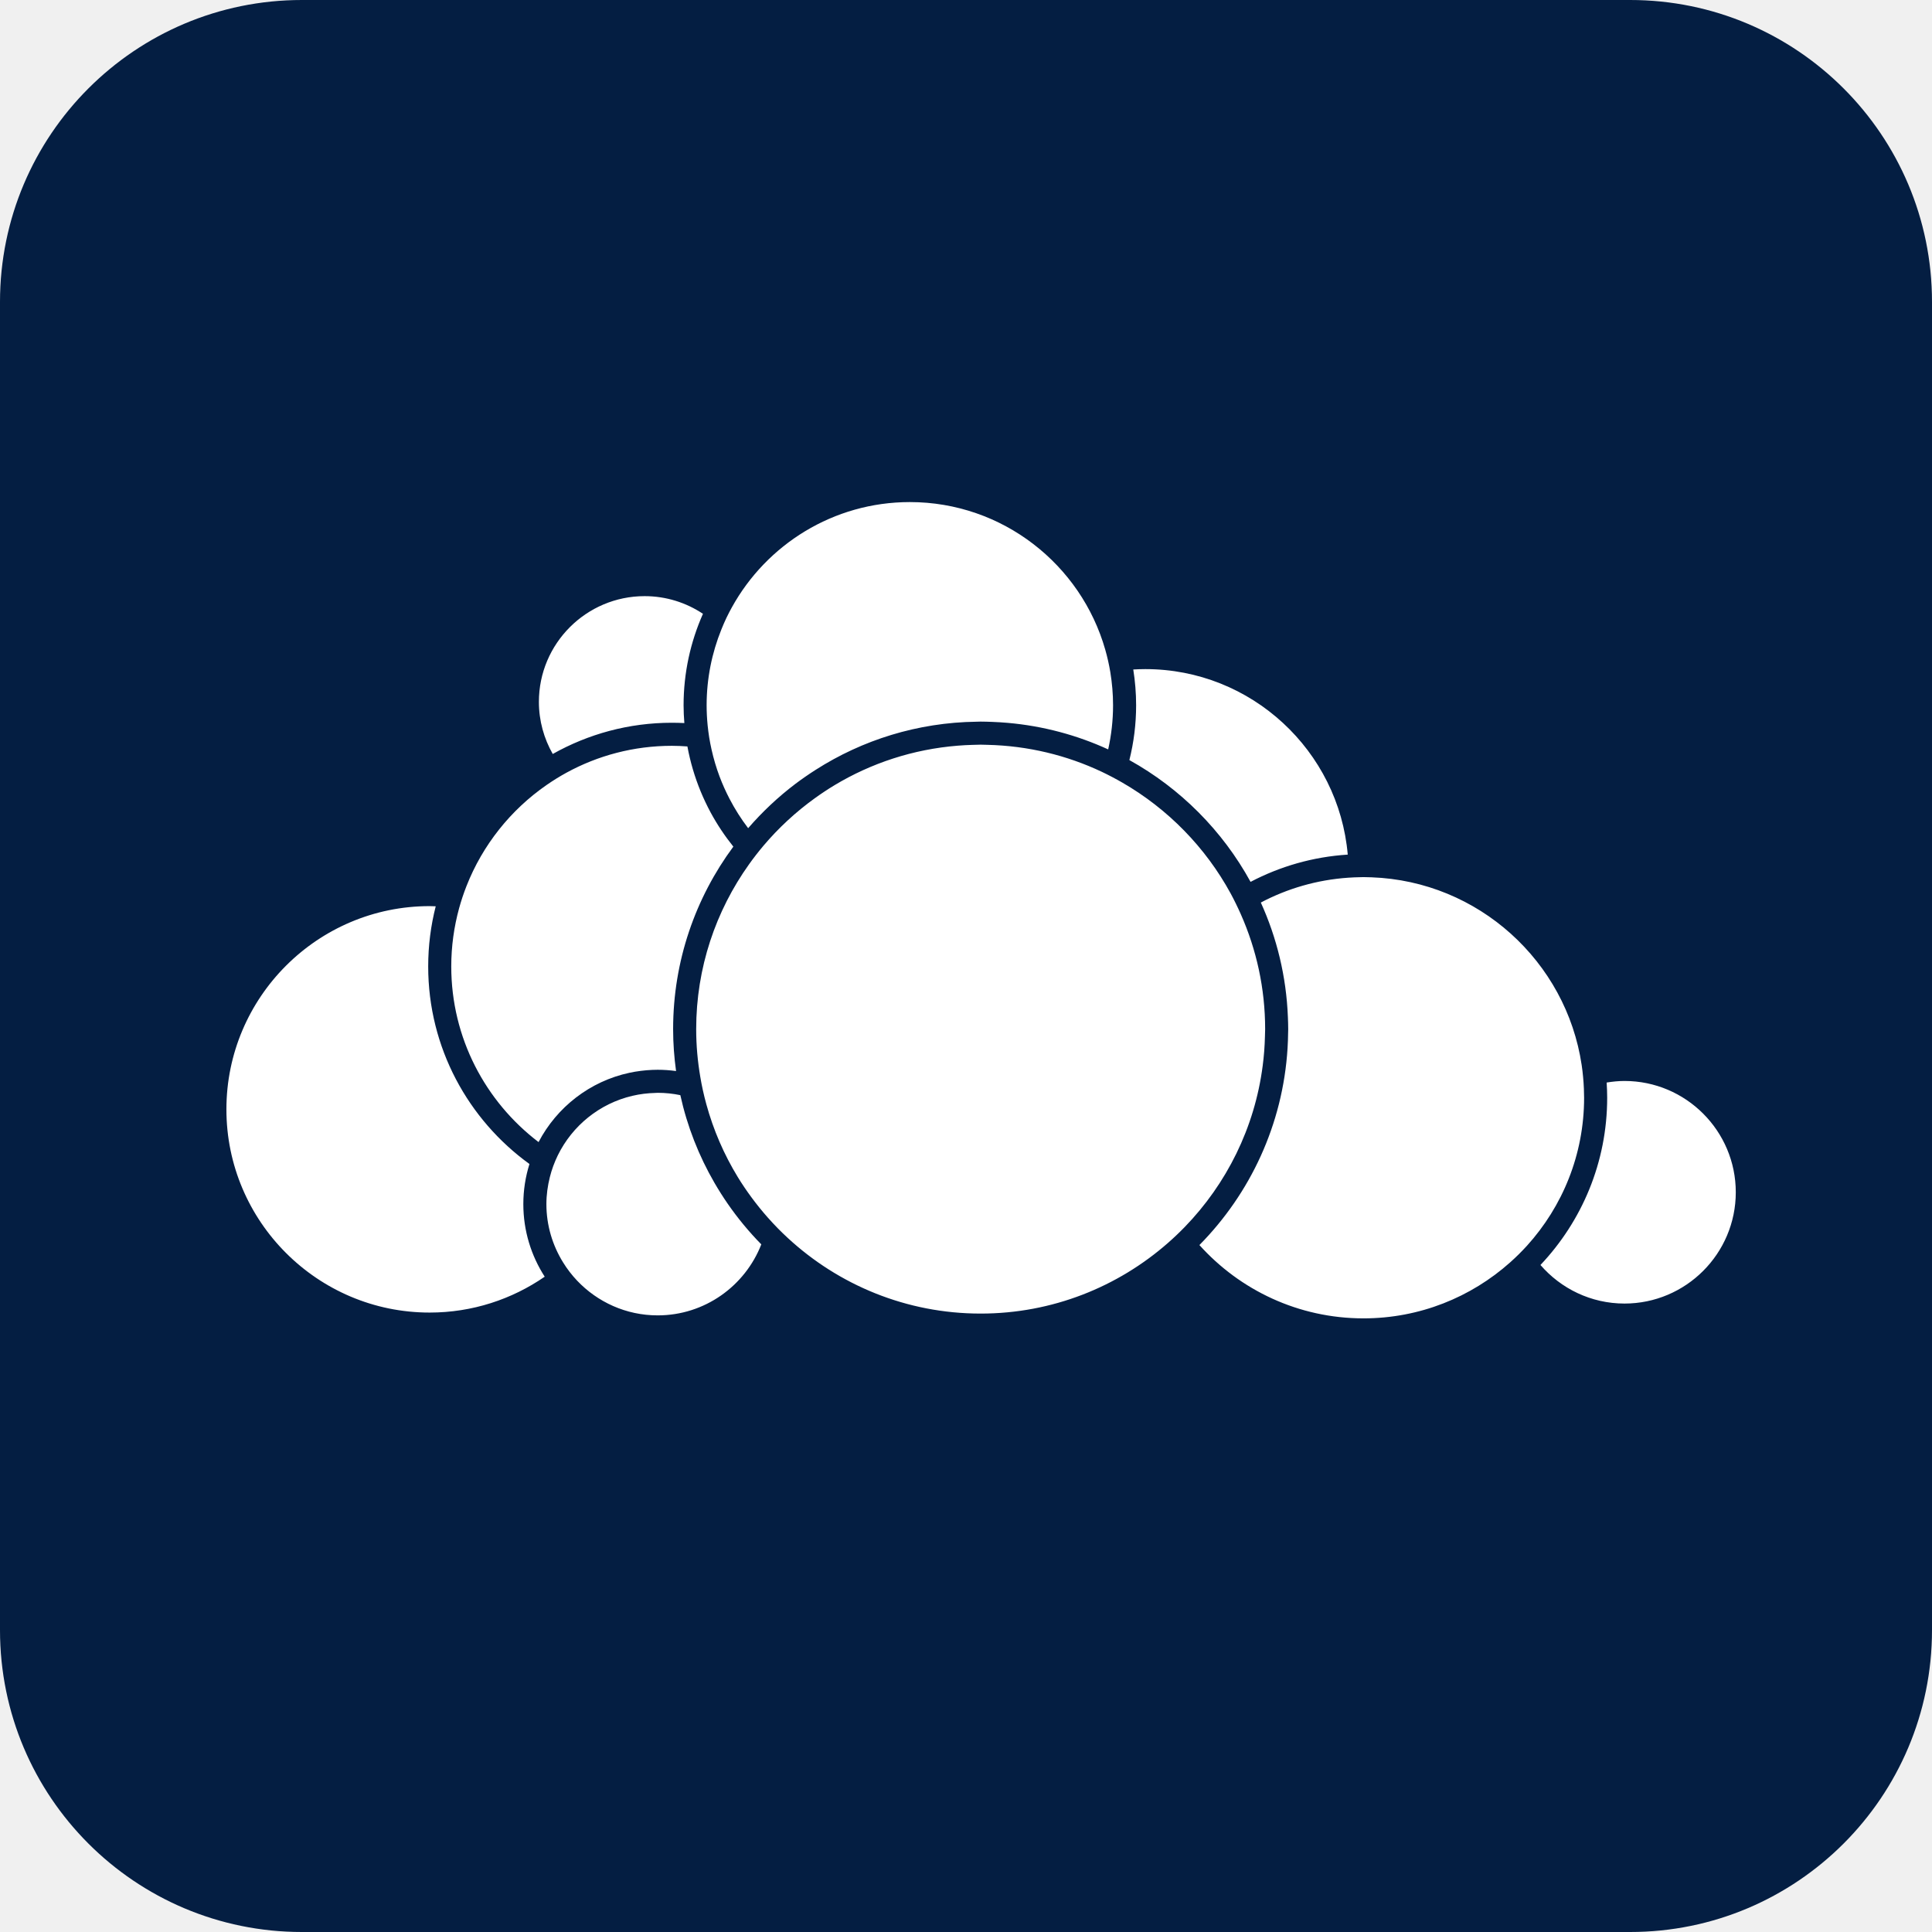
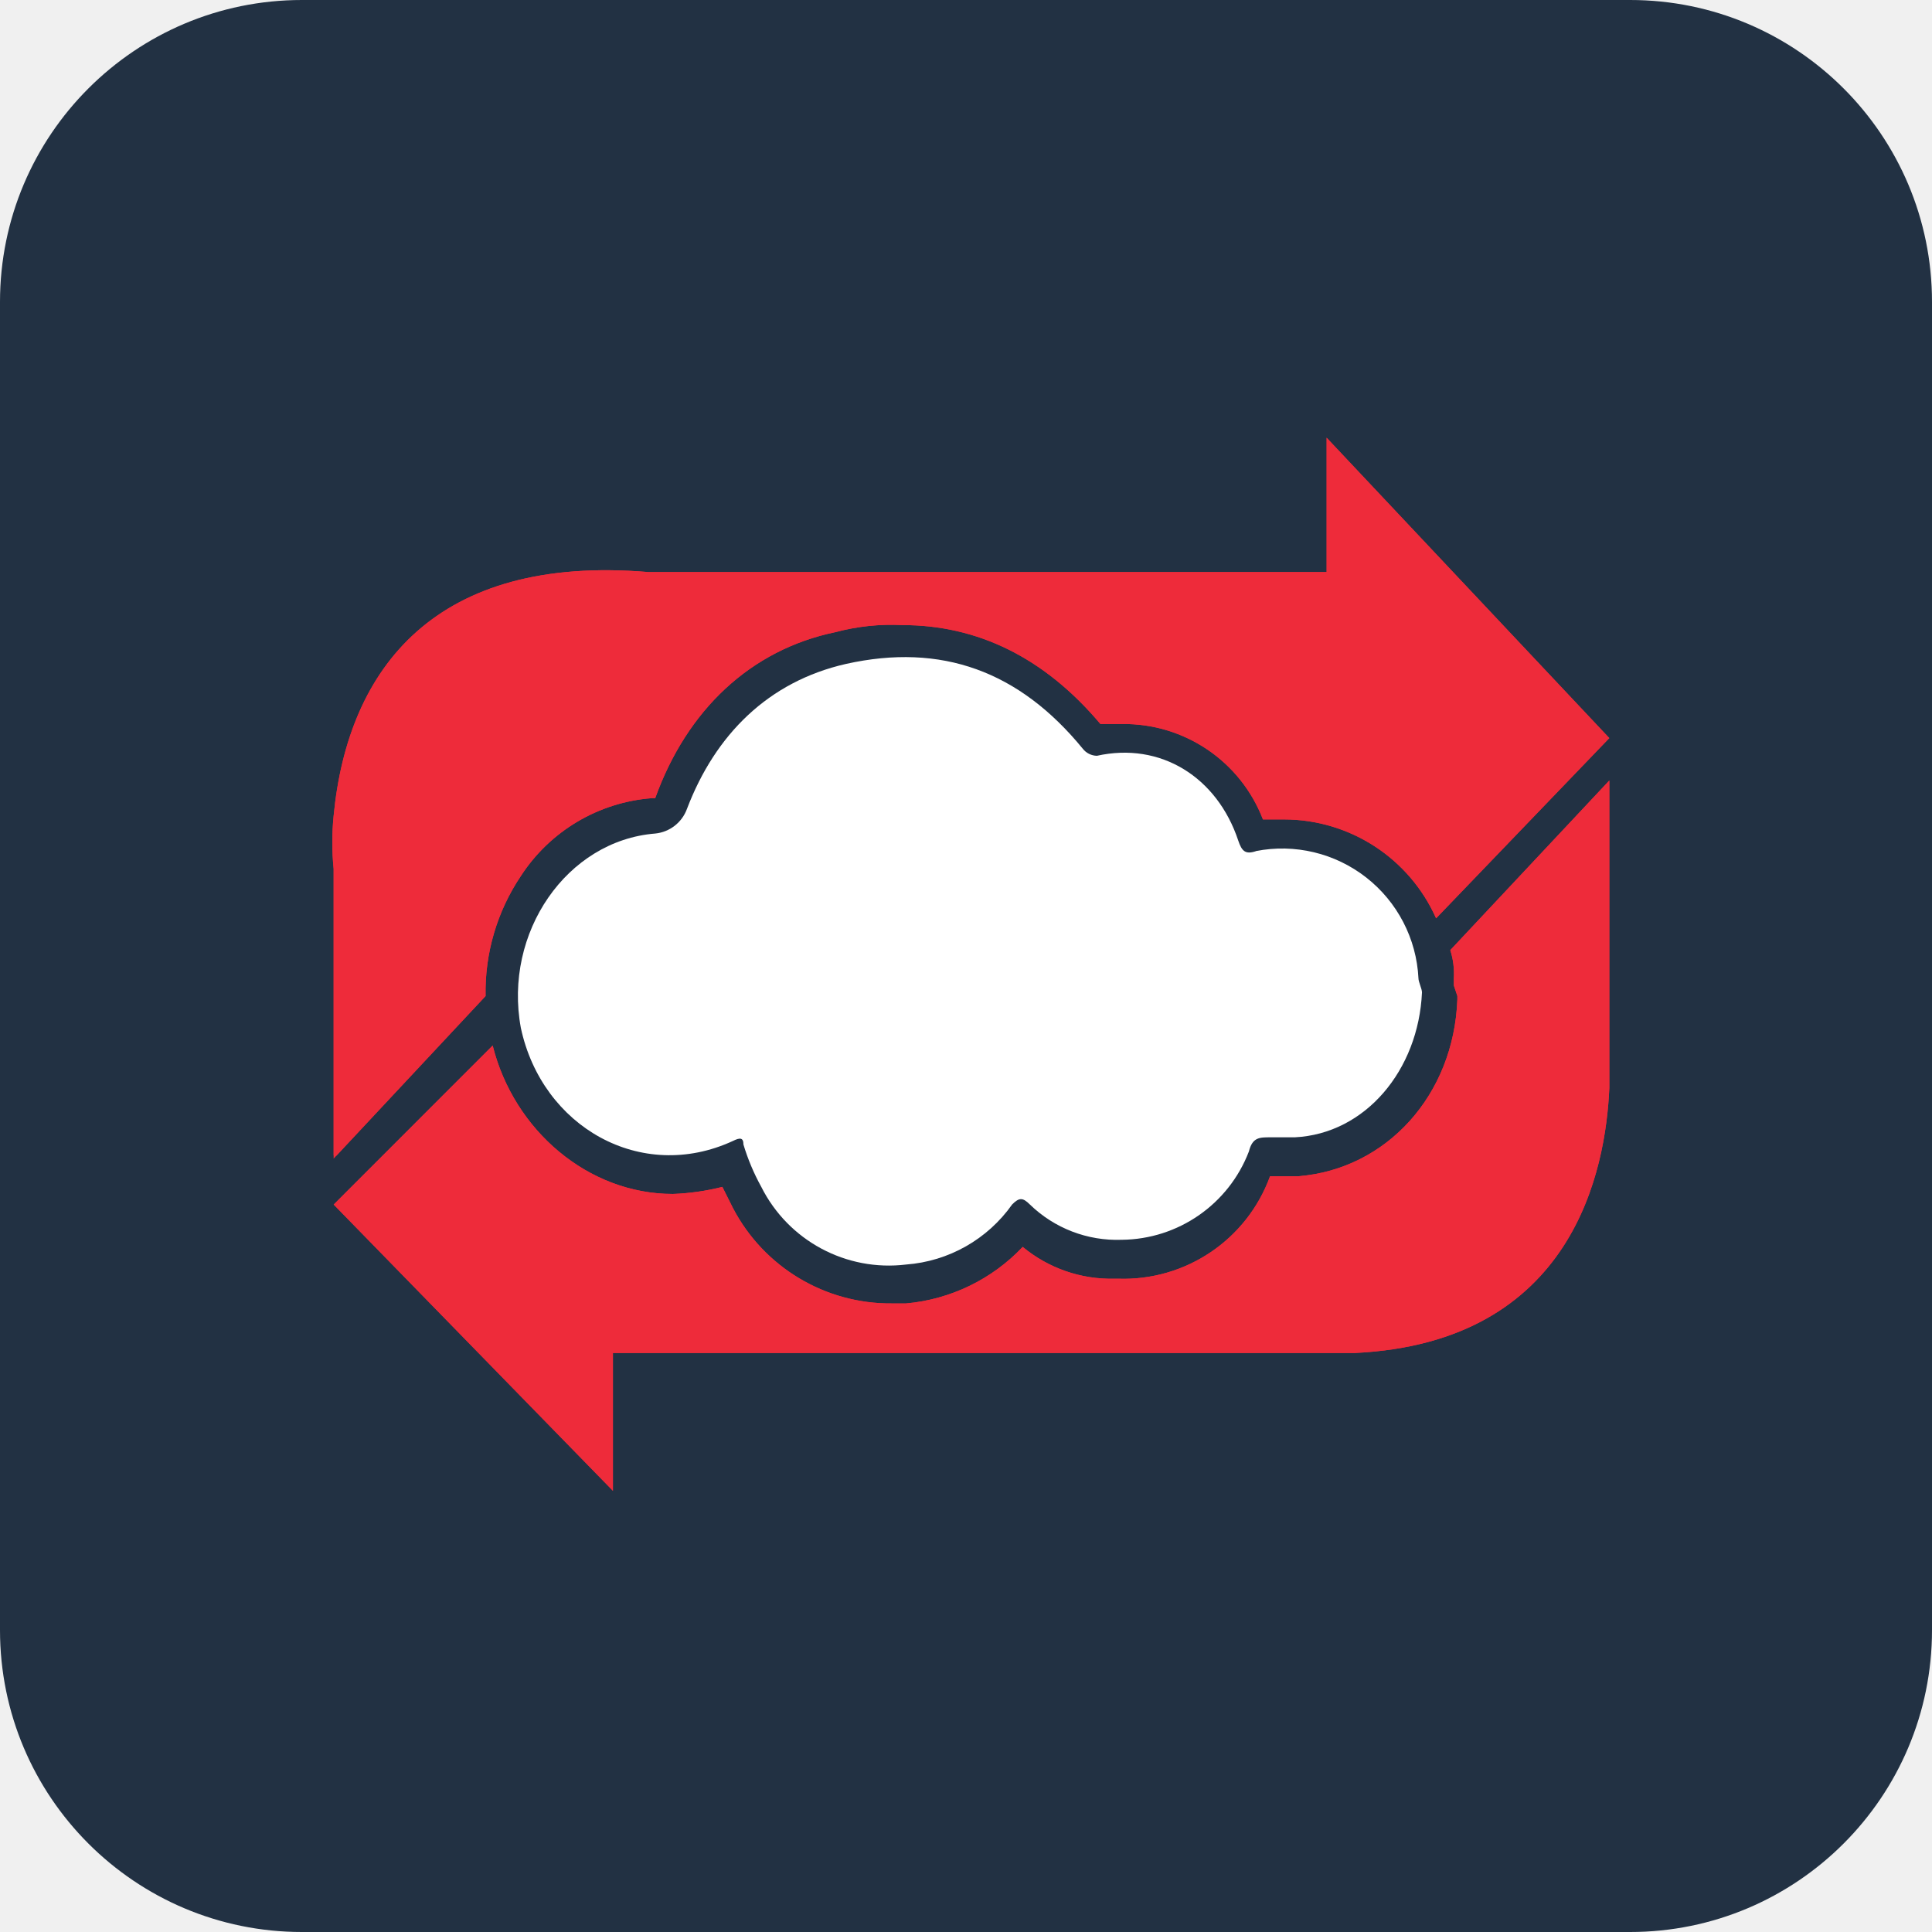
- <svg xmlns="http://www.w3.org/2000/svg" width="128" height="128" viewBox="0 0 128 128" fill="none">
-   <path d="M108 0H20C8.954 0 0 8.954 0 20V108C0 119.046 8.954 128 20 128H108C119.046 128 128 119.046 128 108V20C128 8.954 119.046 0 108 0Z" fill="#041E42" />
-   <path d="M36.621 49.953C36.04 48.933 35.703 47.755 35.703 46.5C35.703 42.638 38.845 39.496 42.707 39.496C44.135 39.496 45.464 39.928 46.573 40.666C45.75 42.52 45.289 44.57 45.289 46.726C45.289 47.124 45.309 47.516 45.34 47.905C45.066 47.892 44.791 47.884 44.514 47.884C41.649 47.884 38.957 48.638 36.621 49.953ZM35.078 77.118C31.018 74.182 28.369 69.411 28.369 64.029C28.369 62.654 28.543 61.319 28.868 60.044C28.734 60.039 28.599 60.033 28.464 60.033C21.04 60.033 15 66.073 15 73.497C15 80.921 21.04 86.961 28.464 86.961C31.293 86.961 33.92 86.081 36.089 84.584C35.194 83.196 34.672 81.546 34.672 79.775C34.672 78.85 34.815 77.957 35.078 77.118ZM35.681 75.666C36.89 73.354 39.084 71.635 41.704 71.074C41.952 71.02 42.204 70.979 42.459 70.947C42.711 70.915 42.965 70.893 43.223 70.883C43.339 70.879 43.456 70.875 43.573 70.875C43.986 70.875 44.392 70.905 44.791 70.96C44.666 70.052 44.596 69.126 44.596 68.184C44.596 63.659 46.081 59.476 48.586 56.091C48.018 55.384 47.512 54.626 47.078 53.823C46.957 53.597 46.841 53.368 46.731 53.135C46.62 52.903 46.517 52.667 46.418 52.428C46.028 51.481 45.733 50.485 45.542 49.453C45.202 49.429 44.86 49.412 44.515 49.412C41.985 49.412 39.603 50.059 37.526 51.195C37.296 51.32 37.072 51.453 36.849 51.59C36.63 51.726 36.416 51.868 36.204 52.014C33.834 53.658 31.973 55.984 30.905 58.707C30.811 58.946 30.723 59.189 30.641 59.434C30.56 59.679 30.485 59.926 30.416 60.176C30.08 61.404 29.897 62.696 29.897 64.029C29.897 68.773 32.17 72.994 35.681 75.666ZM82.853 58.426C84.801 57.403 86.981 56.767 89.292 56.62C88.694 49.744 82.911 44.33 75.883 44.33C75.614 44.33 75.347 44.34 75.082 44.355C75.205 45.128 75.271 45.919 75.271 46.726C75.271 47.978 75.115 49.194 74.824 50.357C78.203 52.232 80.997 55.037 82.853 58.426ZM46.985 48.849C47.028 49.12 47.082 49.388 47.141 49.654C47.277 50.264 47.453 50.86 47.669 51.436C47.765 51.692 47.869 51.943 47.98 52.192C48.089 52.435 48.204 52.675 48.327 52.911C48.685 53.601 49.1 54.256 49.567 54.869C50.507 53.784 51.557 52.796 52.703 51.928C52.919 51.765 53.14 51.608 53.363 51.453C53.584 51.298 53.81 51.15 54.038 51.004C57.13 49.029 60.785 47.866 64.706 47.815C64.795 47.814 64.883 47.808 64.971 47.808C65.226 47.808 65.479 47.818 65.732 47.827C66.08 47.84 66.427 47.862 66.771 47.892C69.124 48.099 71.363 48.708 73.42 49.65C73.629 48.708 73.743 47.731 73.743 46.727C73.743 45.98 73.679 45.248 73.562 44.534C73.52 44.282 73.471 44.032 73.415 43.784C73.359 43.534 73.296 43.286 73.226 43.043C71.62 37.405 66.426 33.264 60.28 33.264C55.209 33.264 50.785 36.083 48.49 40.235C48.362 40.466 48.24 40.702 48.125 40.941C48.007 41.19 47.897 41.444 47.794 41.701C47.166 43.255 46.816 44.951 46.816 46.727C46.816 47.177 46.84 47.621 46.883 48.06C46.91 48.325 46.944 48.588 46.985 48.849ZM107.627 71.617C107.223 71.617 106.831 71.659 106.445 71.721C106.466 72.054 106.48 72.389 106.48 72.728C106.48 77.016 104.796 80.915 102.059 83.809C103.412 85.37 105.404 86.364 107.627 86.364C111.692 86.364 115 83.056 115 78.991C115 74.925 111.692 71.617 107.627 71.617ZM104.937 72.133C104.926 71.866 104.909 71.601 104.883 71.338C104.859 71.075 104.828 70.815 104.789 70.556C103.763 63.694 97.948 58.379 90.866 58.124C90.689 58.117 90.513 58.111 90.335 58.111C90.257 58.111 90.18 58.115 90.102 58.117C89.846 58.12 89.591 58.132 89.337 58.149C87.253 58.29 85.288 58.869 83.533 59.796C84.59 62.124 85.221 64.684 85.326 67.378C85.337 67.646 85.347 67.914 85.347 68.184C85.347 68.263 85.342 68.341 85.341 68.419C85.337 68.763 85.325 69.104 85.304 69.444C84.993 74.513 82.822 79.086 79.464 82.488C82.142 85.467 86.022 87.345 90.335 87.345C94.057 87.345 97.458 85.944 100.042 83.644C100.237 83.469 100.429 83.291 100.615 83.107C100.803 82.921 100.986 82.731 101.164 82.535C103.516 79.939 104.951 76.498 104.951 72.729C104.951 72.528 104.944 72.331 104.937 72.133ZM47.759 79.065C47.614 78.836 47.474 78.605 47.338 78.371C46.302 76.585 45.53 74.63 45.074 72.557C44.589 72.456 44.087 72.402 43.573 72.402C43.519 72.402 43.466 72.409 43.412 72.41C43.154 72.416 42.901 72.435 42.65 72.466C42.394 72.498 42.142 72.544 41.894 72.602C39.722 73.111 37.922 74.58 36.959 76.538C36.846 76.769 36.745 77.007 36.655 77.25C36.566 77.493 36.49 77.74 36.427 77.993C36.285 78.565 36.2 79.16 36.2 79.774C36.2 81.191 36.609 82.512 37.305 83.636C37.441 83.857 37.588 84.07 37.746 84.274C37.901 84.473 38.064 84.666 38.238 84.849C39.582 86.261 41.474 87.147 43.573 87.147C46.697 87.147 49.366 85.192 50.438 82.443C49.62 81.609 48.873 80.707 48.207 79.743C48.053 79.521 47.904 79.294 47.759 79.065ZM83.757 69.643C83.781 69.32 83.798 68.995 83.806 68.668C83.811 68.507 83.819 68.346 83.819 68.183C83.819 65.479 83.242 62.908 82.212 60.581C82.107 60.344 81.999 60.109 81.884 59.877C81.772 59.649 81.658 59.422 81.537 59.2C79.871 56.141 77.379 53.596 74.367 51.855C74.144 51.726 73.918 51.602 73.69 51.482C73.462 51.362 73.232 51.246 72.998 51.135C70.685 50.042 68.117 49.409 65.408 49.347C65.263 49.344 65.118 49.336 64.971 49.336C64.79 49.336 64.612 49.344 64.432 49.35C64.107 49.359 63.785 49.376 63.465 49.402C60.495 49.638 57.716 50.562 55.291 52.02C55.065 52.155 54.843 52.297 54.624 52.442C54.402 52.588 54.185 52.74 53.97 52.895C52.713 53.802 51.572 54.859 50.573 56.041C50.406 56.239 50.244 56.441 50.085 56.645C49.928 56.847 49.775 57.052 49.627 57.261C47.425 60.344 46.124 64.113 46.124 68.183C46.124 69.257 46.22 70.308 46.394 71.334C46.443 71.628 46.499 71.922 46.563 72.212C46.632 72.528 46.71 72.842 46.795 73.153C47.265 74.871 47.97 76.493 48.878 77.98C49.015 78.205 49.158 78.427 49.305 78.645C49.452 78.865 49.606 79.081 49.762 79.294C50.114 79.774 50.489 80.238 50.883 80.683C51.099 80.925 51.32 81.162 51.547 81.394C51.756 81.606 51.969 81.812 52.188 82.014C55.55 85.123 60.042 87.028 64.971 87.028C69.72 87.028 74.061 85.258 77.379 82.349C77.57 82.182 77.758 82.01 77.942 81.835C78.131 81.656 78.316 81.473 78.497 81.287C81.256 78.44 83.125 74.731 83.657 70.606C83.699 70.288 83.732 69.967 83.757 69.643Z" fill="white" />
+ <svg xmlns="http://www.w3.org/2000/svg" width="128" height="128" viewBox="0 0 128 128">
+   <defs>
+     <clipPath id="clip-path">
+       <path id="Path_17670" data-name="Path 17670" d="M65.847,14.1H20.9C6.849,12.926,1,20.418.059,30.251a17.609,17.609,0,0,0,0,3.512v19.2L10.126,42.191a13.783,13.783,0,0,1,2.341-7.96,11.391,11.391,0,0,1,8.663-5.15h.234c2.107-5.853,6.321-9.833,11.94-11a14.4,14.4,0,0,1,4.448-.468c4.917,0,9.365,2.107,13.111,6.555h1.4a9.866,9.866,0,0,1,9.365,6.321h1.4A11.037,11.037,0,0,1,73.1,37.04L84.576,25.1h0L65.847,5.2Z" transform="translate(0.045 -5.2)" />
+     </clipPath>
+     <clipPath id="clip-path-2">
+       <path id="Path_17673" data-name="Path 17673" d="M73.978,26.138a5.154,5.154,0,0,1,.234,1.873v.468l.234.7v.234c-.234,6.321-4.682,11.238-10.536,11.706H62.036a10.331,10.331,0,0,1-10.067,6.789h-.234A9.166,9.166,0,0,1,45.649,45.8a12.128,12.128,0,0,1-7.726,3.746h-.936a11.763,11.763,0,0,1-10.536-6.321l-.7-1.4a15.817,15.817,0,0,1-3.278.468c-5.619,0-10.536-4.214-11.94-9.833L0,42.995H0l18.5,18.964V52.828H67.657c14.515-.7,16.622-12.174,16.857-17.559h0V14.9Z" transform="translate(0.005 -14.9)" />
+     </clipPath>
+   </defs>
+   <g id="Group_85" data-name="Group 85" transform="translate(921.382 -482)">
+     <path id="Path_130" data-name="Path 130" d="M108,0H20A20,20,0,0,0,0,20v88a20,20,0,0,0,20,20h88a20,20,0,0,0,20-20V20A20,20,0,0,0,108,0Z" transform="translate(-921.382 482)" fill="#223143" />
+     <g id="Group_25" data-name="Group 25" transform="translate(-700.15 -319.85)">
+       <g id="Group_9761" data-name="Group 9761" transform="translate(-199.232 830.85)">
+         <path id="Path_17668" data-name="Path 17668" d="M65.847,14.1H20.9C6.849,12.926,1,20.418.059,30.251a17.609,17.609,0,0,0,0,3.512v19.2L10.126,42.191a13.783,13.783,0,0,1,2.341-7.96,11.391,11.391,0,0,1,8.663-5.15h.234c2.107-5.853,6.321-9.833,11.94-11a14.4,14.4,0,0,1,4.448-.468c4.917,0,9.365,2.107,13.111,6.555h1.4a9.866,9.866,0,0,1,9.365,6.321h1.4A11.037,11.037,0,0,1,73.1,37.04L84.576,25.1h0L65.847,5.2Z" transform="translate(0.045 -5.2)" fill="#ee2b3a" />
+         <g id="Group_9760" data-name="Group 9760" clip-path="url(#clip-path)">
+           <path id="Path_17669" data-name="Path 17669" d="M2.346,2.3-1.4,56.381,85.926,63.17,89.673,8.855Z" transform="translate(-1.773 -9.089)" fill="#ee2b3a" />
+         </g>
+       </g>
+       <g id="Group_9764" data-name="Group 9764" transform="translate(-199.129 853.56)">
+         <g id="Group_9763" data-name="Group 9763" transform="translate(0)">
+           <path id="Path_17671" data-name="Path 17671" d="M73.978,26.138a5.154,5.154,0,0,1,.234,1.873v.468l.234.7v.234c-.234,6.321-4.682,11.238-10.536,11.706H62.036a10.331,10.331,0,0,1-10.067,6.789h-.234A9.166,9.166,0,0,1,45.649,45.8a12.128,12.128,0,0,1-7.726,3.746h-.936a11.763,11.763,0,0,1-10.536-6.321l-.7-1.4a15.817,15.817,0,0,1-3.278.468c-5.619,0-10.536-4.214-11.94-9.833L0,42.995H0l18.5,18.964V52.828H67.657c14.515-.7,16.622-12.174,16.857-17.559h0V14.9Z" transform="translate(0.005 -14.9)" fill="#ee2b3a" />
+           <g id="Group_9762" data-name="Group 9762" clip-path="url(#clip-path-2)">
+             <path id="Path_17672" data-name="Path 17672" d="M2.346,12.2-1.4,65.579l87.326,6.555,3.747-53.379Z" transform="translate(-1.877 -18.521)" fill="#ee2b3a" />
+           </g>
+         </g>
+       </g>
+       <path id="Path_17674" data-name="Path 17674" d="M54.11,24.264c-.7.234-.936,0-1.171-.7-1.4-4.214-5.15-6.555-9.365-5.619a1.216,1.216,0,0,1-.936-.468c-4.214-5.15-9.365-7.024-15.686-5.619-5.15,1.171-8.663,4.683-10.536,9.6a2.5,2.5,0,0,1-2.107,1.638c-5.853.47-10.067,6.557-8.9,12.878,1.4,6.555,7.96,10.3,14.047,7.491.468-.234.7-.234.7.234A14.322,14.322,0,0,0,21.335,46.5a9.459,9.459,0,0,0,9.6,5.15,9.465,9.465,0,0,0,7.024-3.98c.468-.468.7-.468,1.171,0a8.291,8.291,0,0,0,6.086,2.341,9.109,9.109,0,0,0,8.428-5.853c.234-.936.7-.936,1.4-.936h1.639c4.682-.234,8.194-4.448,8.428-9.6,0-.234-.234-.7-.234-.936a9.04,9.04,0,0,0-10.769-8.428" transform="translate(-192.133 833.978)" fill="#fff" />
+     </g>
+   </g>
</svg>
